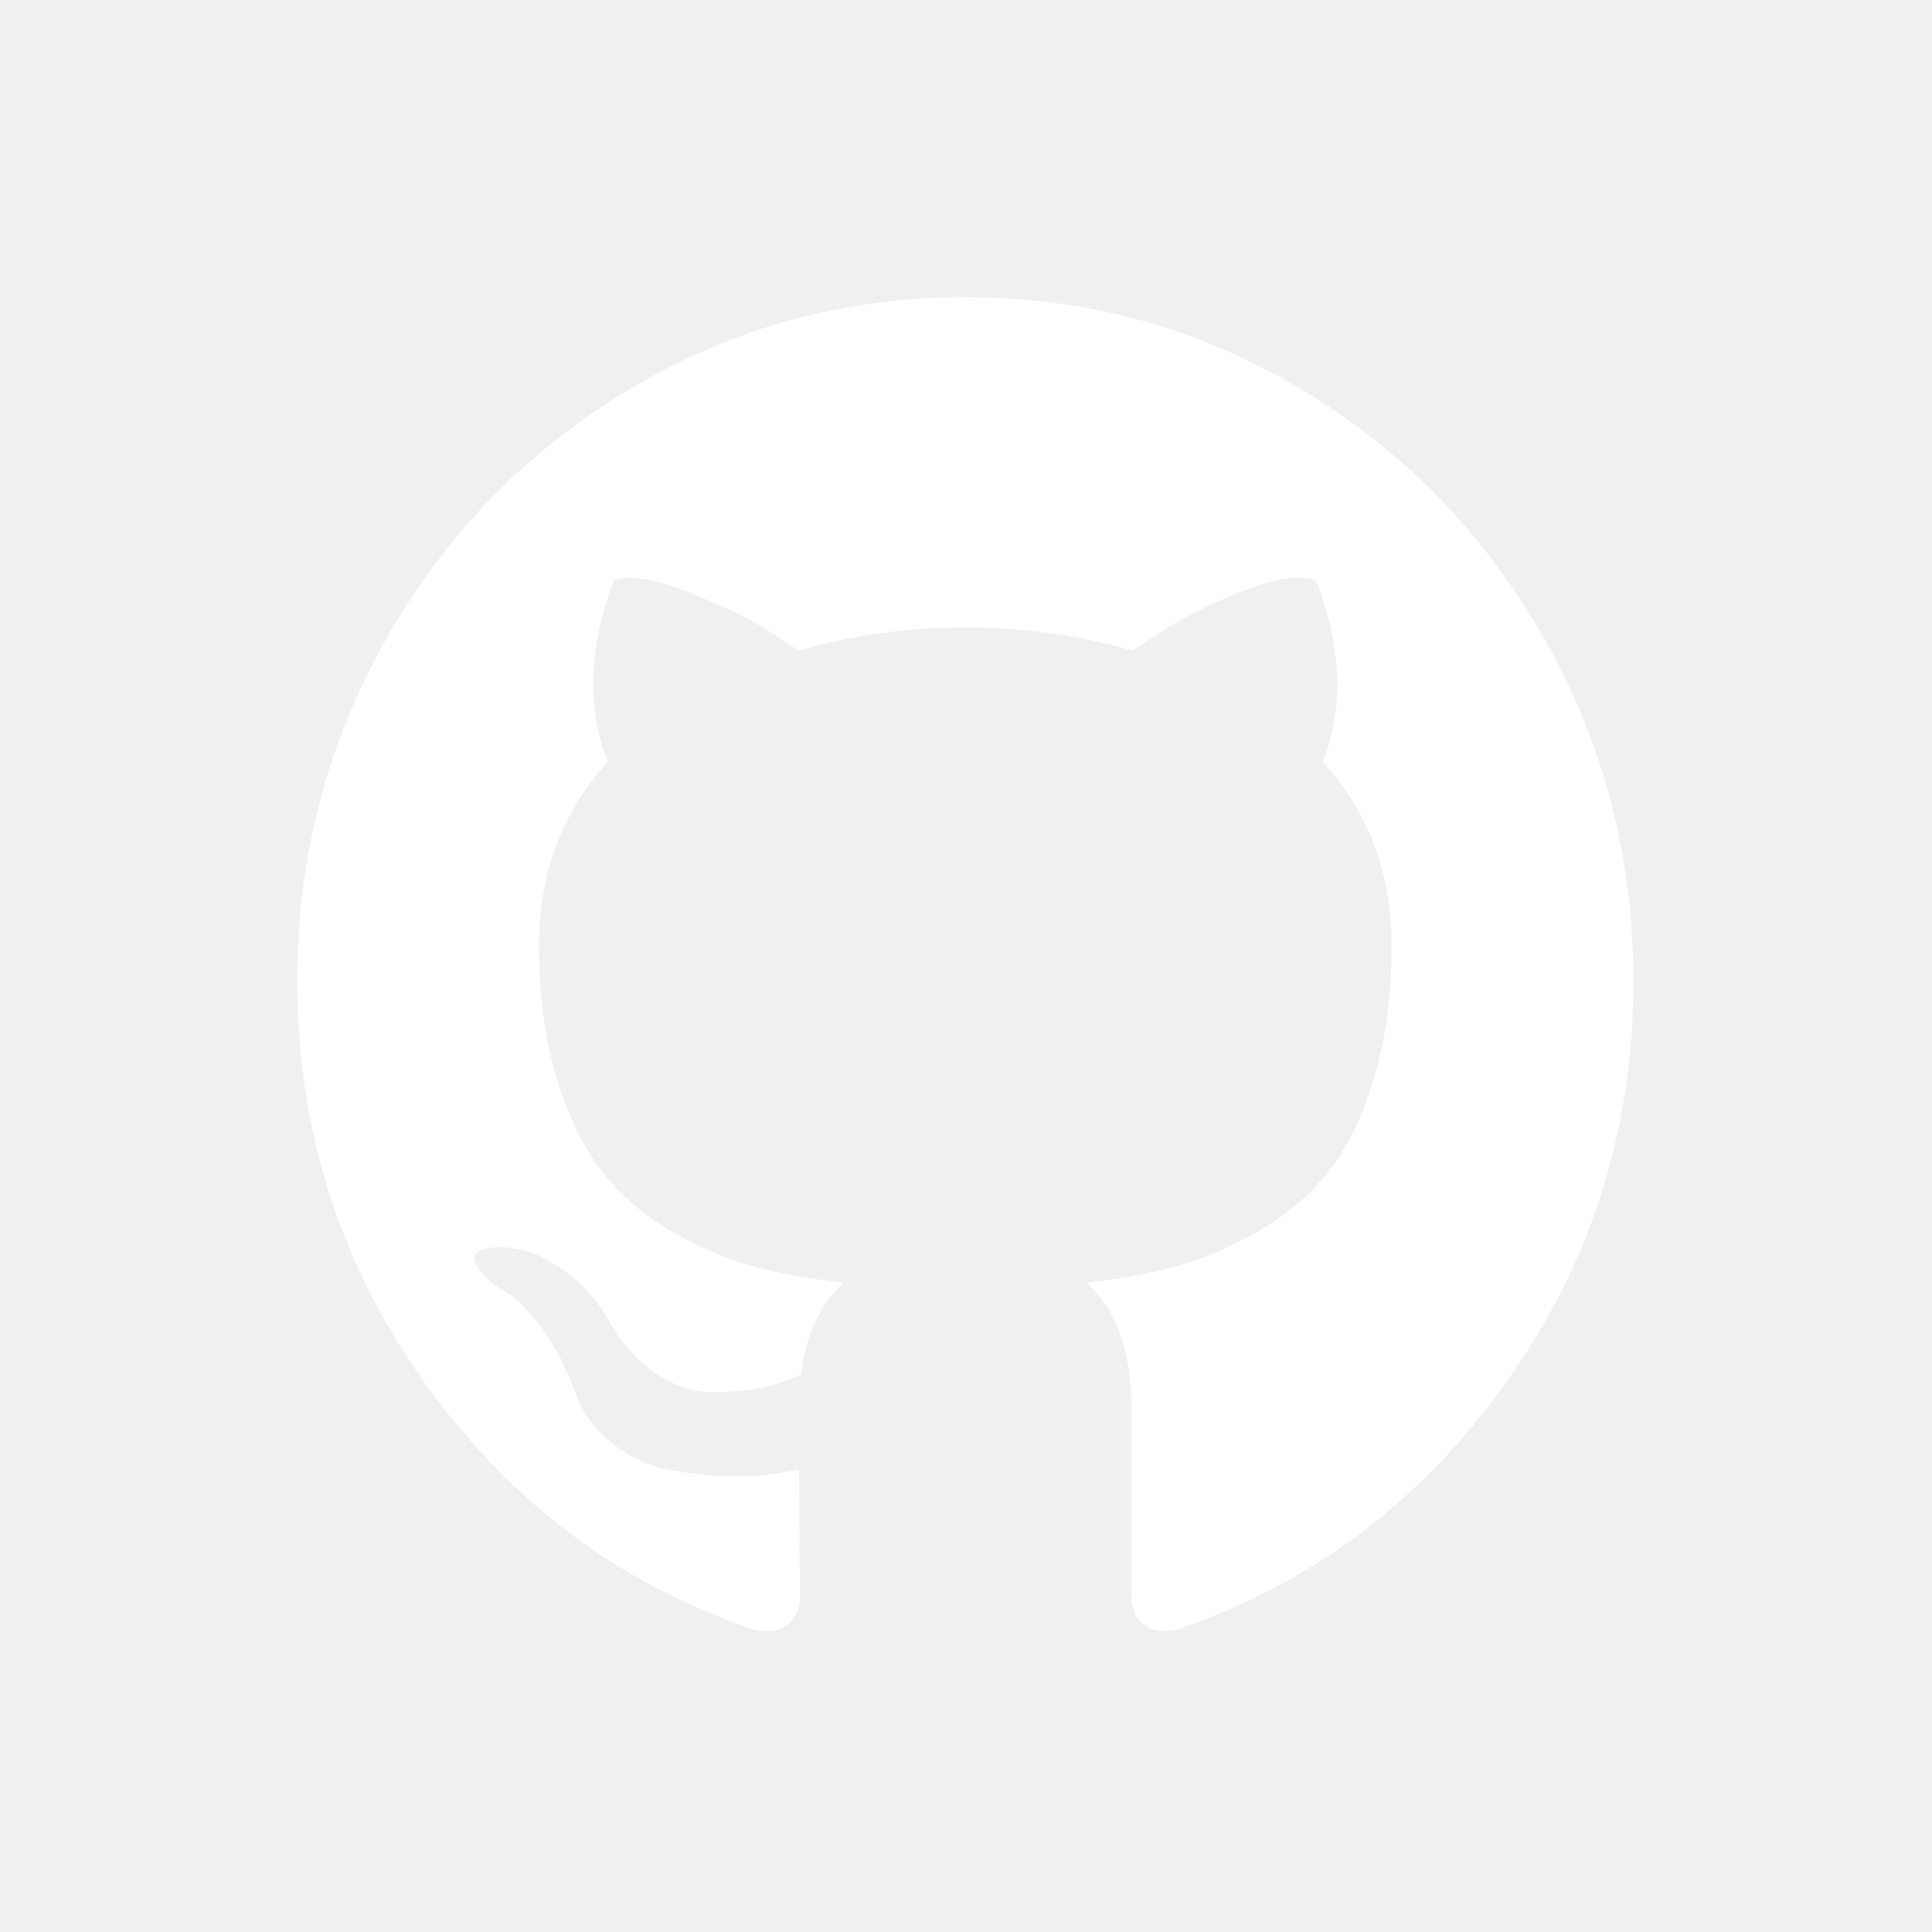
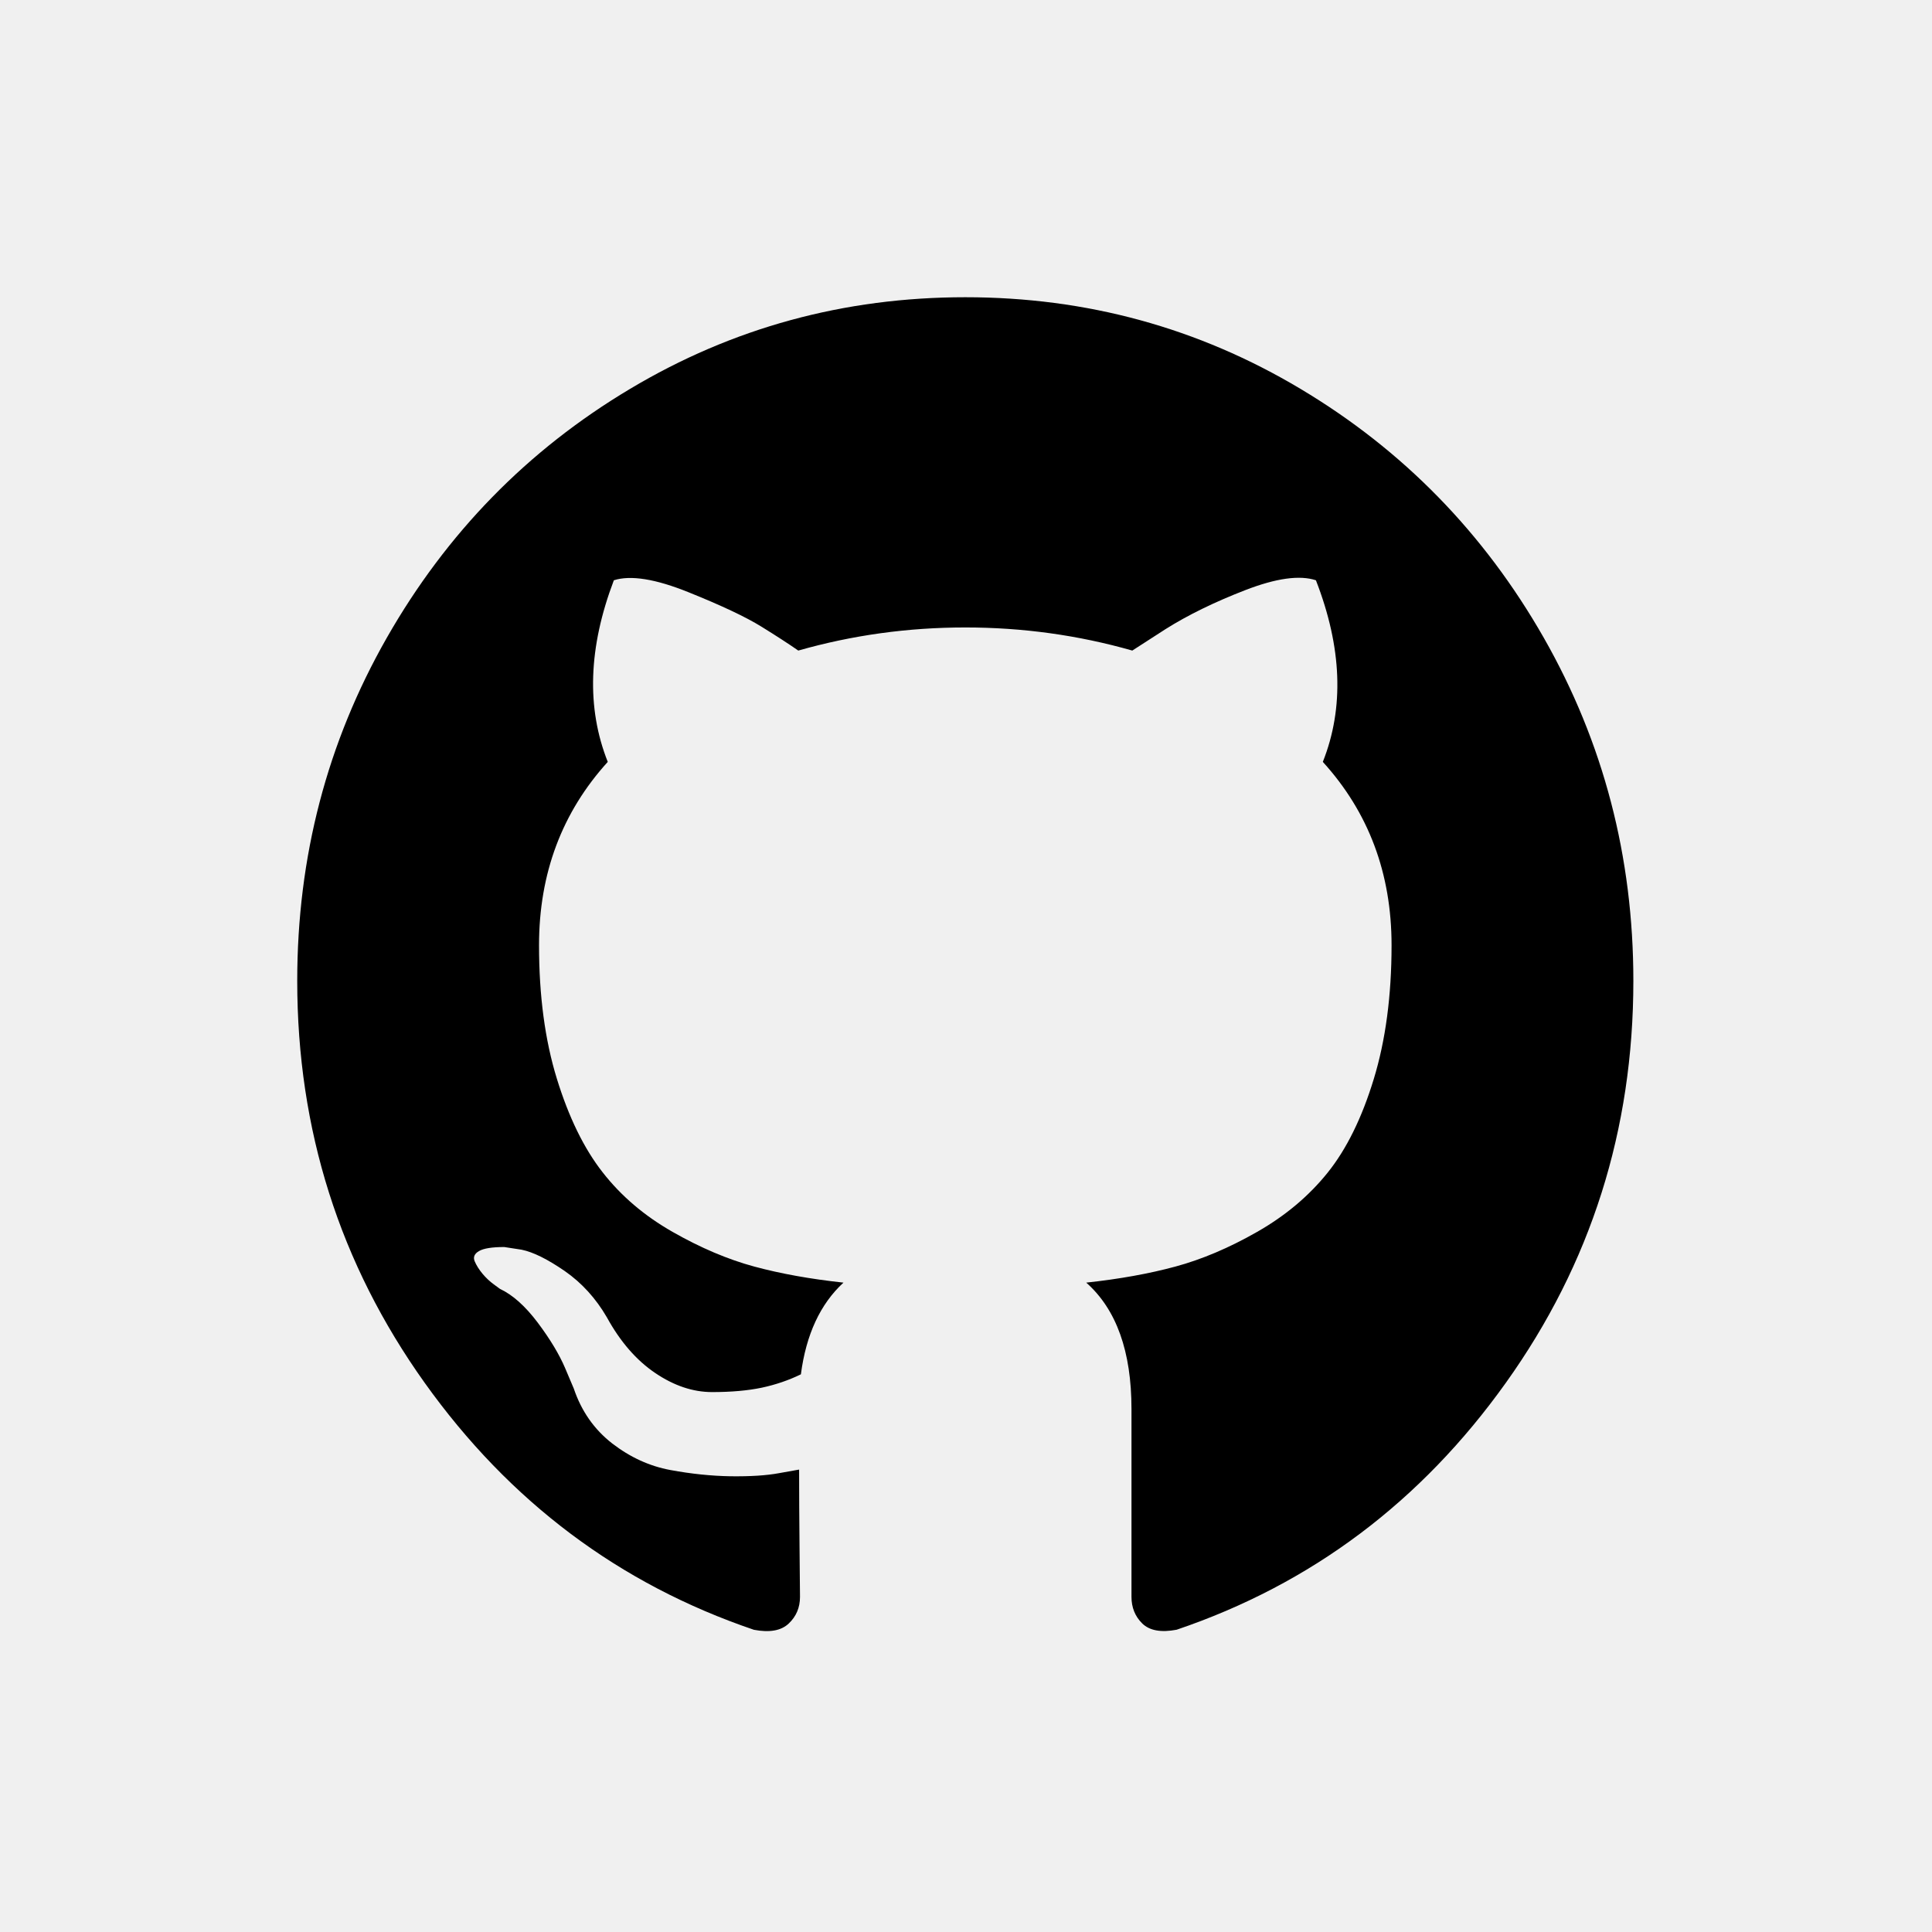
<svg xmlns="http://www.w3.org/2000/svg" width="26" height="26" viewBox="0 0 26 26">
-   <g fill="none" fill-rule="evenodd" transform="translate(-1)">
-     <rect width="26" height="26" opacity=".574" />
-     <path fill="#FFF" fill-rule="nonzero" d="M21.775,8.582 C20.971,7.173 19.881,6.057 18.503,5.234 C17.126,4.411 15.622,4 13.991,4 C12.359,4 10.855,4.411 9.478,5.234 C8.1,6.056 7.01,7.173 6.206,8.582 C5.402,9.992 5,11.531 5,13.2 C5,15.205 5.572,17.007 6.715,18.609 C7.858,20.21 9.335,21.318 11.146,21.933 C11.357,21.973 11.513,21.945 11.614,21.849 C11.716,21.753 11.766,21.633 11.766,21.49 C11.766,21.466 11.764,21.25 11.76,20.843 C11.756,20.436 11.754,20.08 11.754,19.777 L11.485,19.825 C11.313,19.857 11.097,19.87 10.835,19.867 C10.574,19.863 10.303,19.835 10.022,19.783 C9.741,19.731 9.479,19.611 9.237,19.424 C8.996,19.236 8.824,18.99 8.722,18.687 L8.605,18.411 C8.527,18.228 8.405,18.024 8.237,17.8 C8.069,17.577 7.899,17.425 7.728,17.345 L7.646,17.285 C7.591,17.245 7.54,17.197 7.493,17.141 C7.447,17.085 7.412,17.03 7.388,16.974 C7.365,16.918 7.384,16.872 7.447,16.836 C7.509,16.8 7.622,16.782 7.786,16.782 L8.02,16.818 C8.176,16.85 8.369,16.946 8.6,17.105 C8.83,17.265 9.019,17.473 9.167,17.728 C9.347,18.056 9.563,18.305 9.817,18.477 C10.071,18.649 10.326,18.734 10.584,18.734 C10.841,18.734 11.064,18.714 11.251,18.675 C11.438,18.635 11.614,18.575 11.778,18.495 C11.848,17.96 12.039,17.548 12.351,17.261 C11.907,17.213 11.507,17.141 11.151,17.045 C10.796,16.949 10.43,16.794 10.051,16.578 C9.672,16.362 9.358,16.095 9.109,15.775 C8.859,15.456 8.654,15.036 8.494,14.517 C8.334,13.998 8.254,13.399 8.254,12.721 C8.254,11.754 8.563,10.932 9.179,10.253 C8.89,9.526 8.918,8.712 9.261,7.809 C9.487,7.737 9.823,7.791 10.268,7.971 C10.713,8.15 11.038,8.304 11.245,8.432 C11.452,8.56 11.618,8.668 11.743,8.755 C12.469,8.548 13.218,8.444 13.991,8.444 C14.763,8.444 15.512,8.548 16.238,8.755 L16.683,8.468 C16.987,8.276 17.347,8.101 17.76,7.941 C18.174,7.781 18.49,7.737 18.709,7.809 C19.06,8.712 19.091,9.526 18.802,10.253 C19.419,10.932 19.727,11.754 19.727,12.721 C19.727,13.399 19.647,14 19.487,14.523 C19.327,15.047 19.12,15.466 18.867,15.781 C18.613,16.097 18.297,16.362 17.918,16.578 C17.54,16.794 17.173,16.949 16.818,17.045 C16.463,17.141 16.063,17.213 15.618,17.261 C16.024,17.62 16.227,18.187 16.227,18.962 L16.227,21.489 C16.227,21.633 16.275,21.753 16.373,21.849 C16.471,21.944 16.625,21.972 16.835,21.932 C18.646,21.318 20.123,20.21 21.266,18.608 C22.41,17.007 22.981,15.204 22.981,13.2 C22.981,11.531 22.579,9.992 21.775,8.582 Z" />
-   </g>
+   <path d="M20.775,8.582 C19.971,7.173 18.881,6.057 17.503,5.234 C16.126,4.411 14.622,4 12.991,4 C11.359,4 9.855,4.411 8.478,5.234 C7.1,6.056 6.01,7.173 5.206,8.582 C4.402,9.992 4,11.531 4,13.2 C4,15.205 4.572,17.007 5.715,18.609 C6.858,20.21 8.335,21.318 10.146,21.933 C10.357,21.973 10.513,21.945 10.614,21.849 C10.716,21.753 10.766,21.633 10.766,21.49 C10.766,21.466 10.764,21.25 10.76,20.843 C10.756,20.436 10.754,20.08 10.754,19.777 L10.485,19.825 C10.313,19.857 10.097,19.87 9.835,19.867 C9.574,19.863 9.303,19.835 9.022,19.783 C8.741,19.731 8.479,19.611 8.237,19.424 C7.996,19.236 7.824,18.99 7.722,18.687 L7.605,18.411 C7.527,18.228 7.405,18.024 7.237,17.8 C7.069,17.577 6.899,17.425 6.728,17.345 L6.646,17.285 C6.591,17.245 6.54,17.197 6.493,17.141 C6.447,17.085 6.412,17.03 6.388,16.974 C6.365,16.918 6.384,16.872 6.447,16.836 C6.509,16.8 6.622,16.782 6.786,16.782 L7.02,16.818 C7.176,16.85 7.369,16.946 7.6,17.105 C7.83,17.265 8.019,17.473 8.167,17.728 C8.347,18.056 8.563,18.305 8.817,18.477 C9.071,18.649 9.326,18.734 9.584,18.734 C9.841,18.734 10.064,18.714 10.251,18.675 C10.438,18.635 10.614,18.575 10.778,18.495 C10.848,17.96 11.039,17.548 11.351,17.261 C10.907,17.213 10.507,17.141 10.151,17.045 C9.796,16.949 9.43,16.794 9.051,16.578 C8.672,16.362 8.358,16.095 8.109,15.775 C7.859,15.456 7.654,15.036 7.494,14.517 C7.334,13.998 7.254,13.399 7.254,12.721 C7.254,11.754 7.563,10.932 8.179,10.253 C7.89,9.526 7.918,8.712 8.261,7.809 C8.487,7.737 8.823,7.791 9.268,7.971 C9.713,8.15 10.038,8.304 10.245,8.432 C10.452,8.56 10.618,8.668 10.743,8.755 C11.469,8.548 12.218,8.444 12.991,8.444 C13.763,8.444 14.512,8.548 15.238,8.755 L15.683,8.468 C15.987,8.276 16.347,8.101 16.76,7.941 C17.174,7.781 17.49,7.737 17.709,7.809 C18.06,8.712 18.091,9.526 17.802,10.253 C18.419,10.932 18.727,11.754 18.727,12.721 C18.727,13.399 18.647,14 18.487,14.523 C18.327,15.047 18.12,15.466 17.867,15.781 C17.613,16.097 17.297,16.362 16.918,16.578 C16.54,16.794 16.173,16.949 15.818,17.045 C15.463,17.141 15.063,17.213 14.618,17.261 C15.024,17.62 15.227,18.187 15.227,18.962 L15.227,21.489 C15.227,21.633 15.275,21.753 15.373,21.849 C15.471,21.944 15.625,21.972 15.835,21.932 C17.646,21.318 19.123,20.21 20.266,18.608 C21.41,17.007 21.981,15.204 21.981,13.2 C21.981,11.531 21.579,9.992 20.775,8.582 Z" />
</svg>
